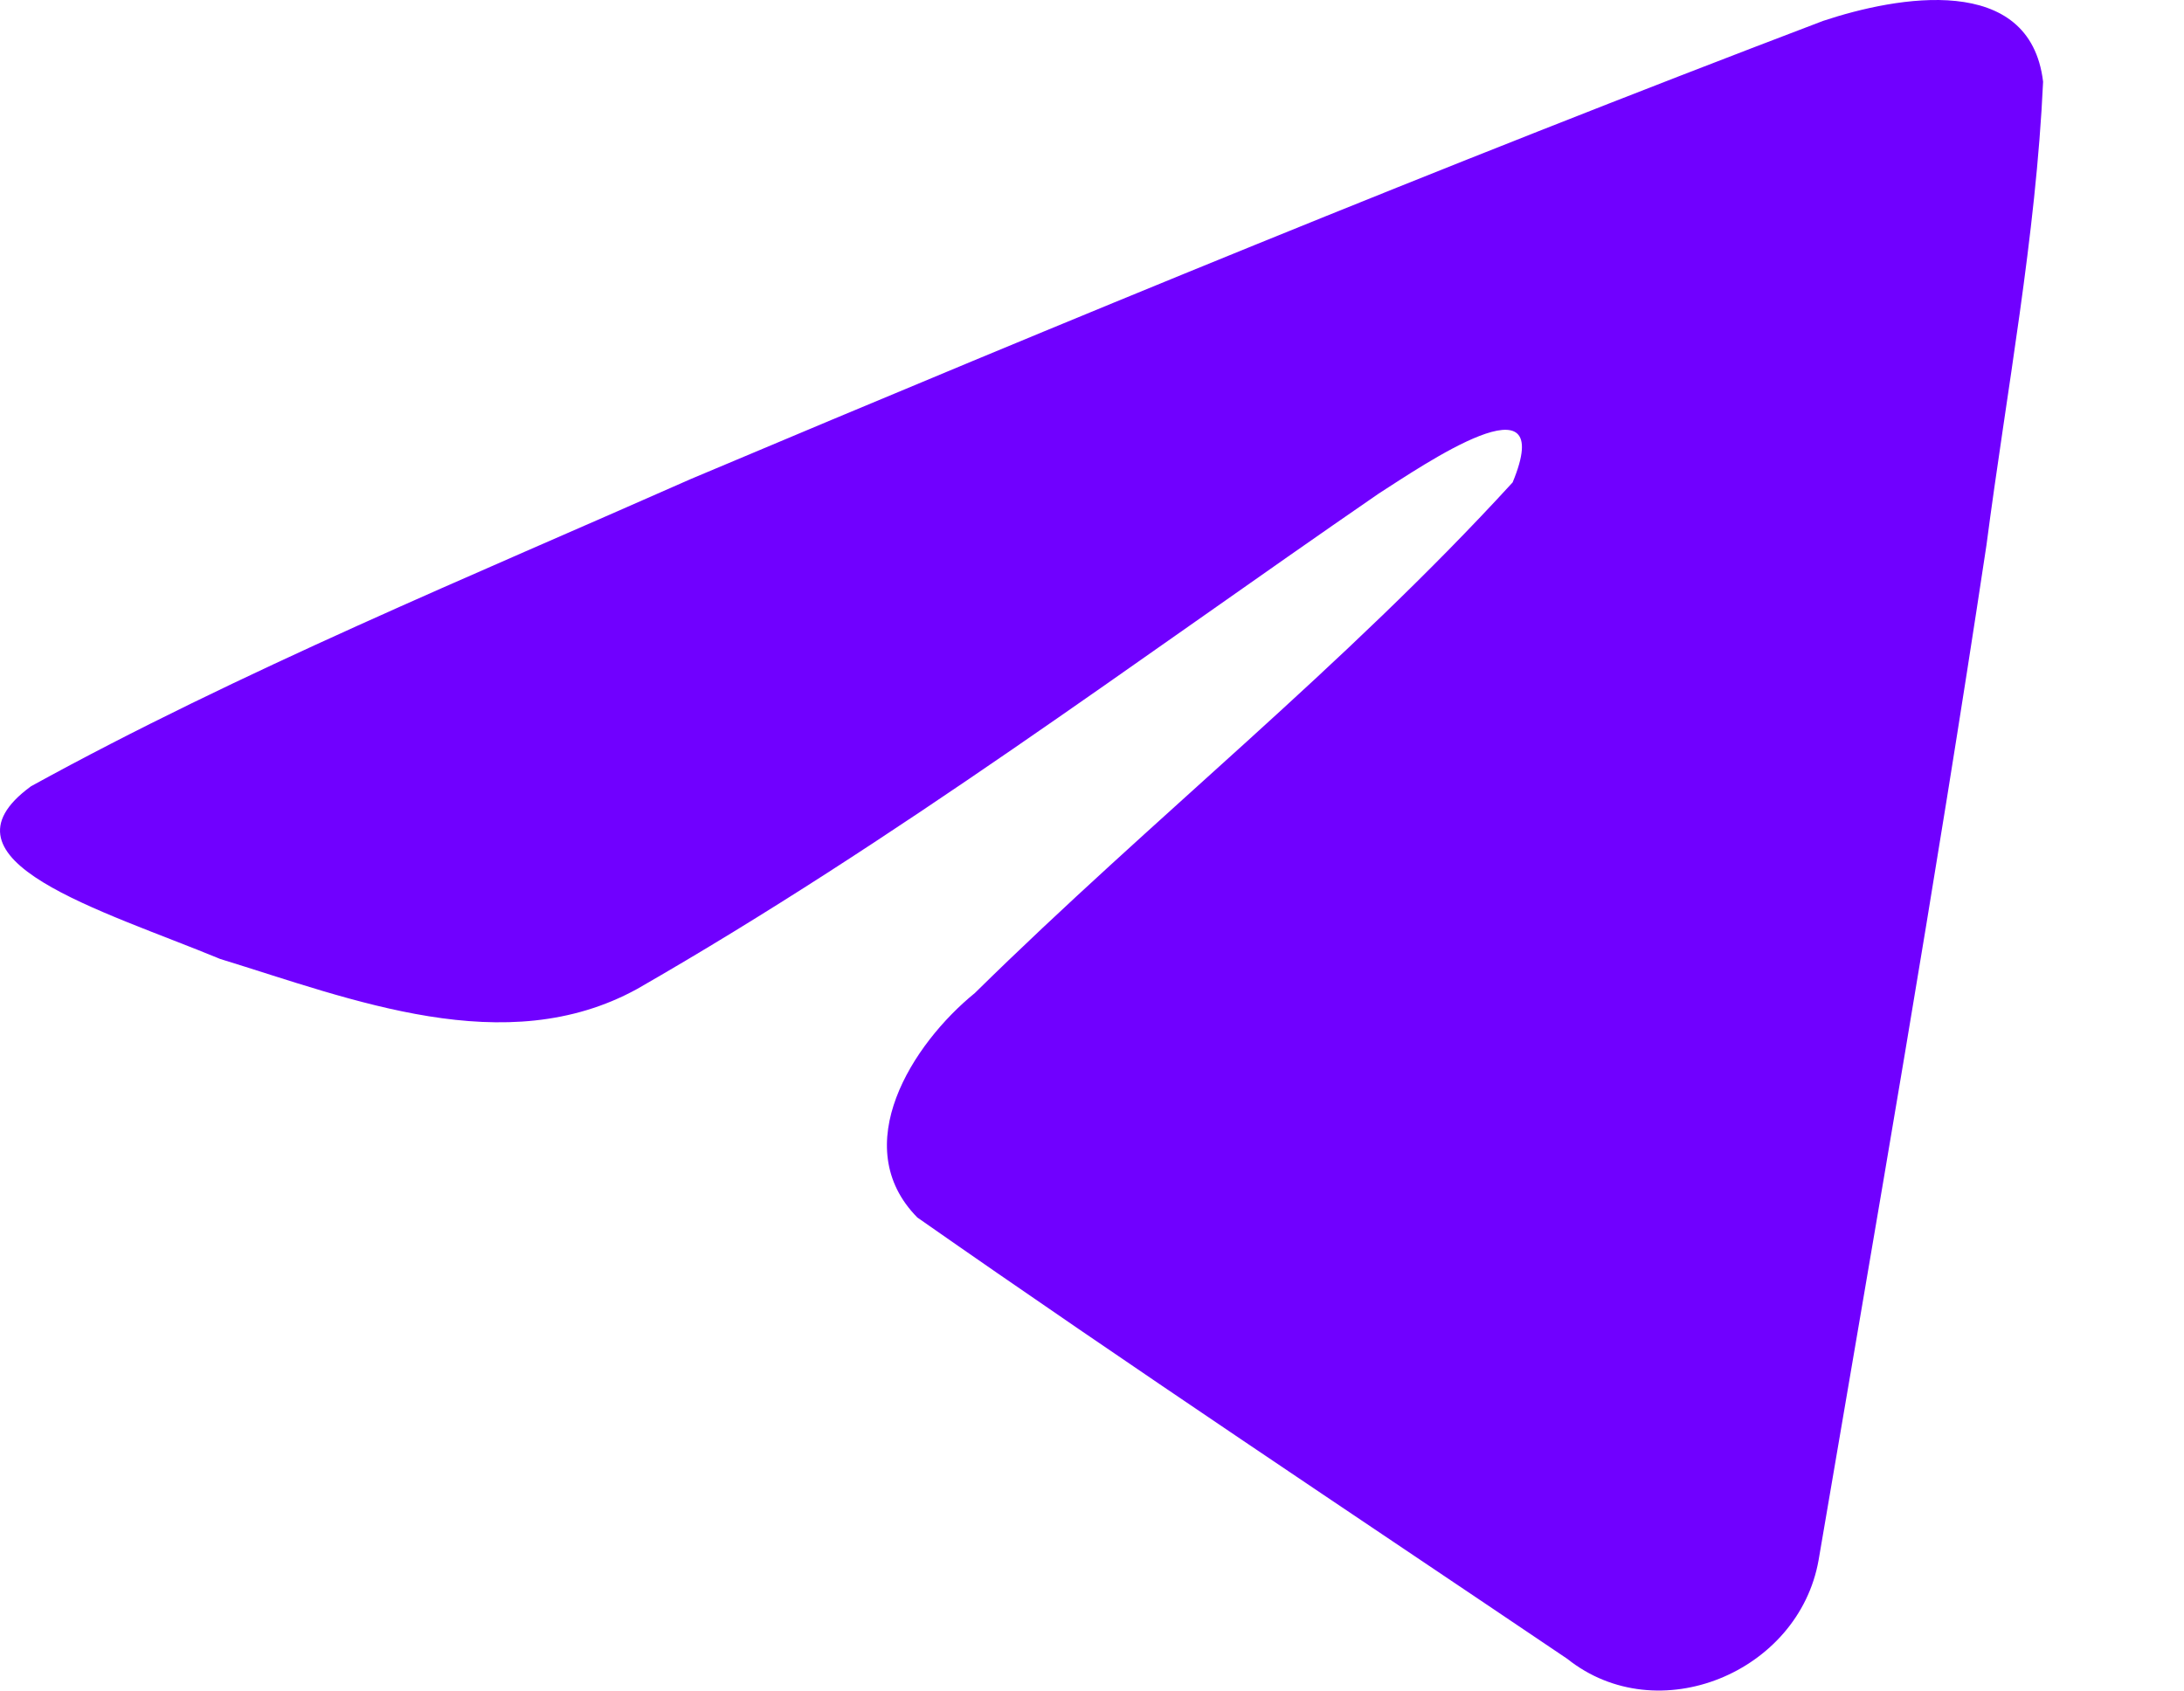
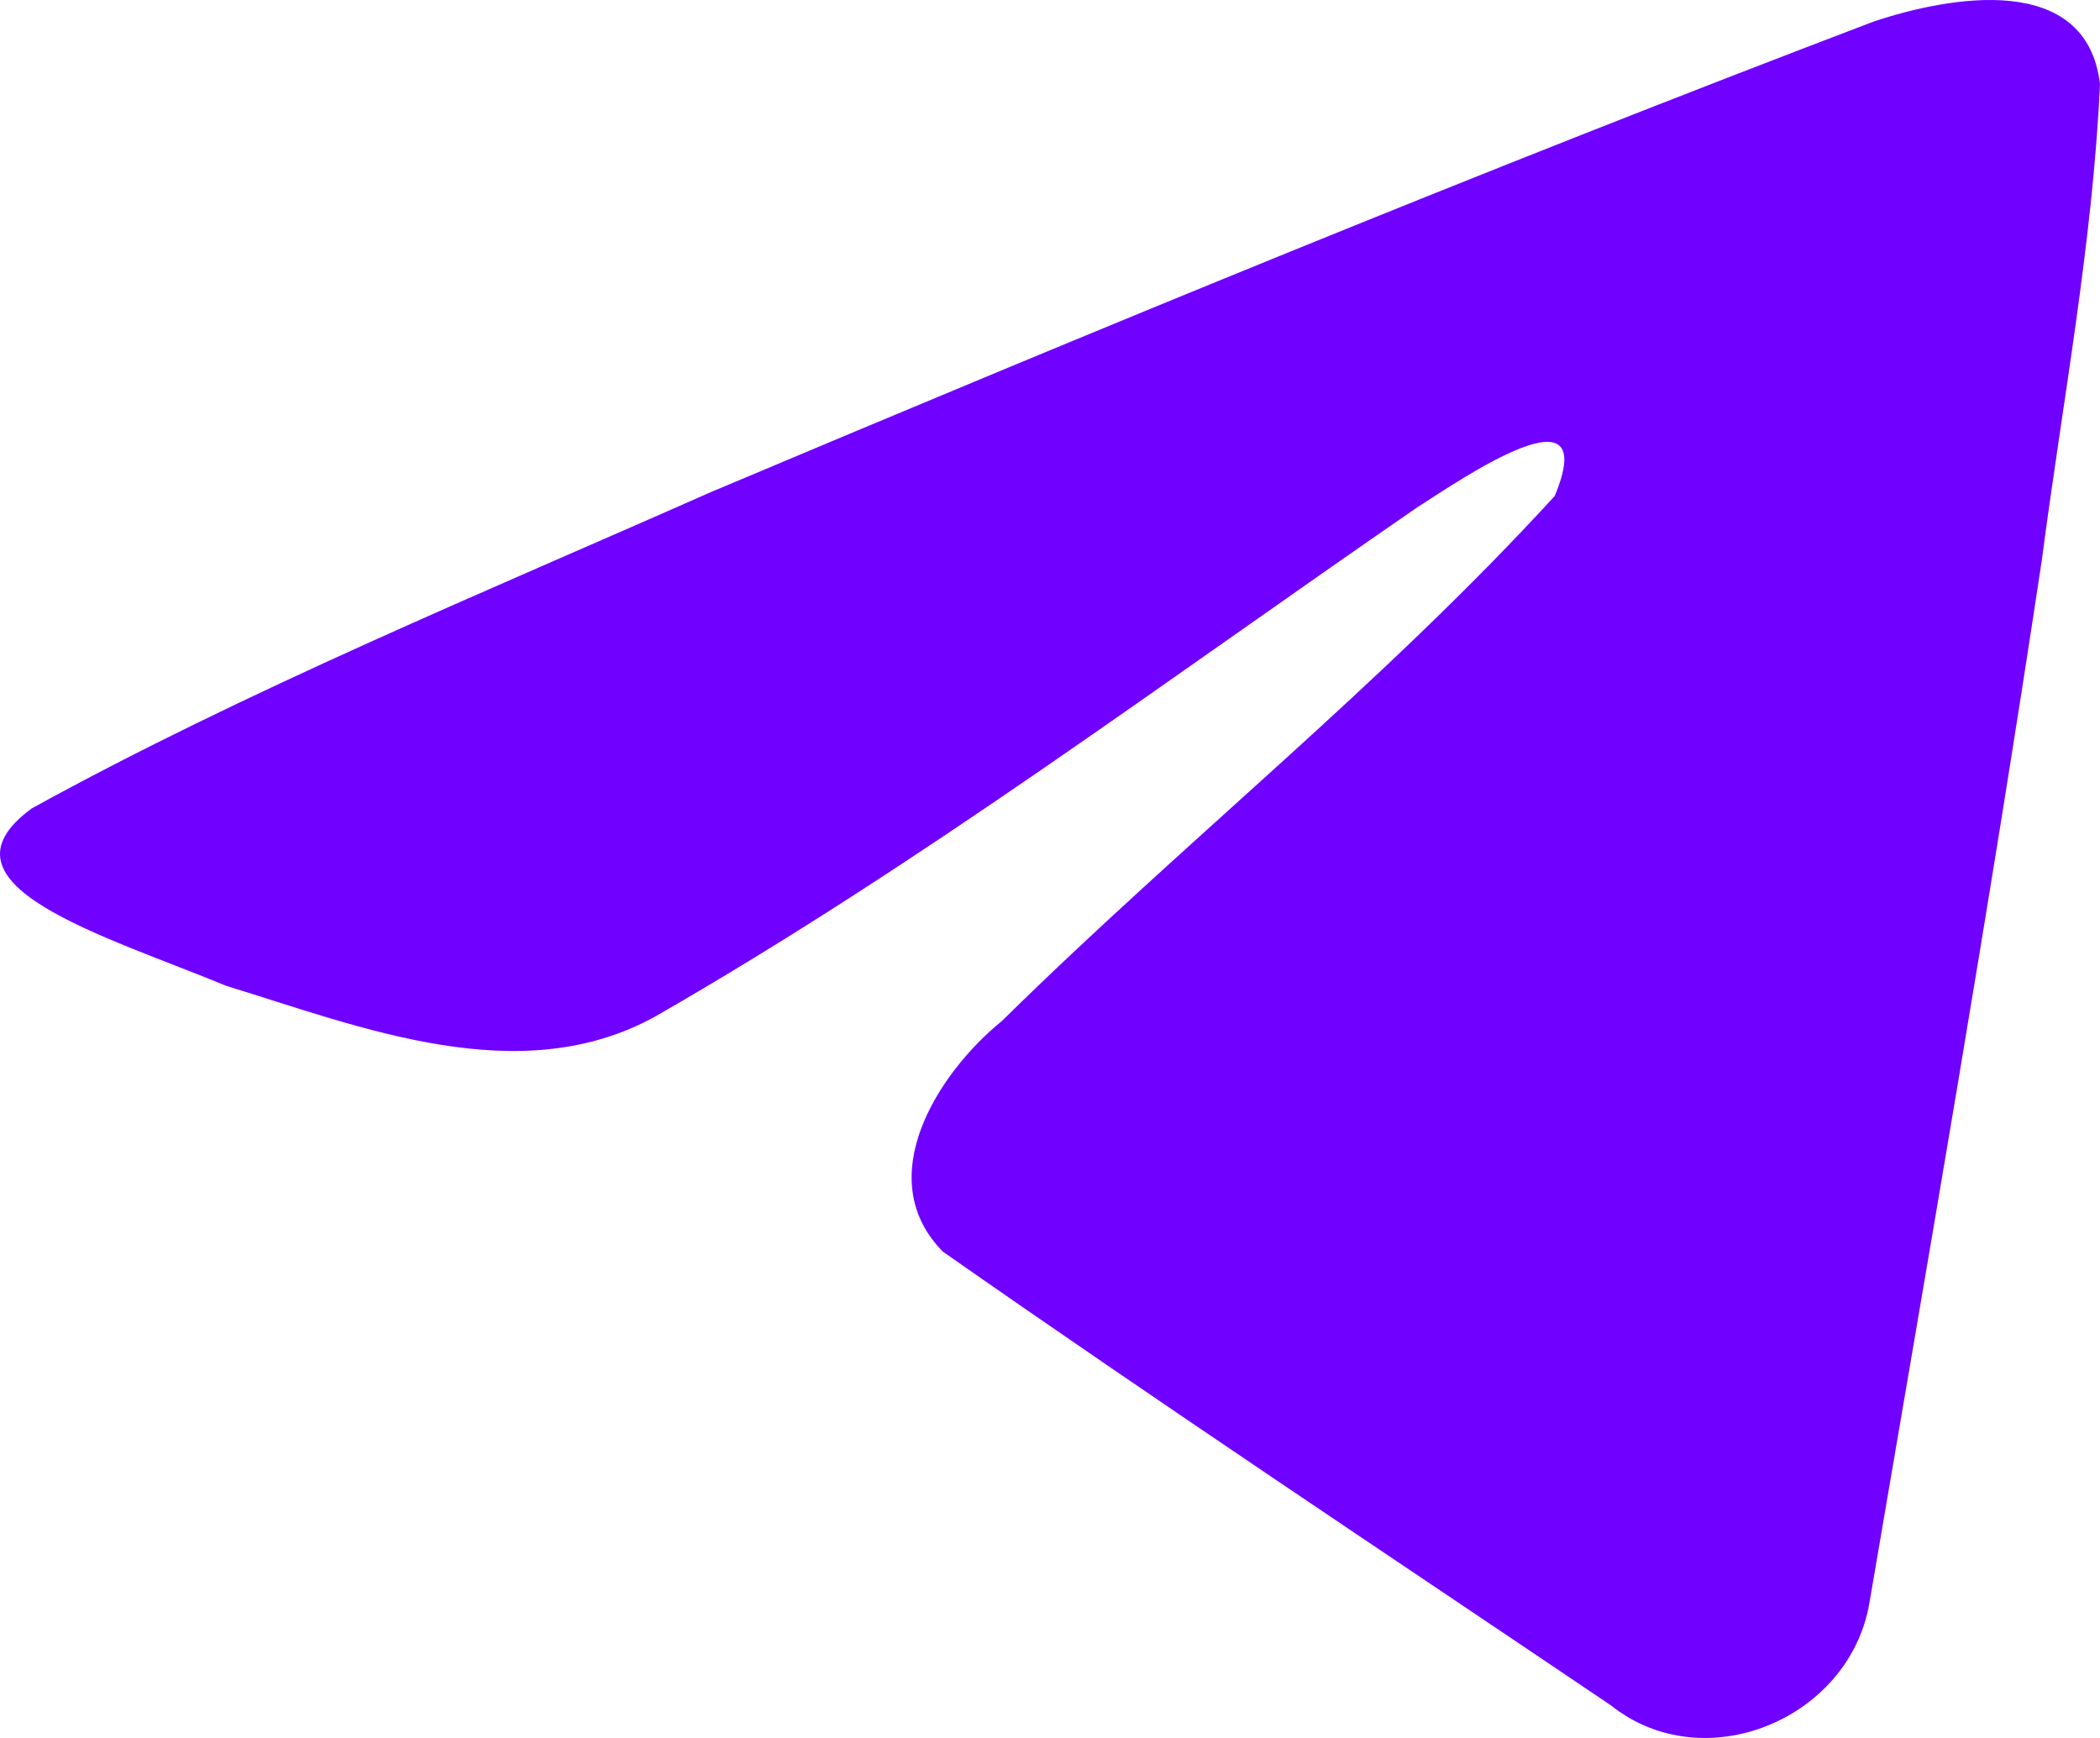
- <svg xmlns="http://www.w3.org/2000/svg" width="62" height="48" viewBox="0 0 62 48" fill="none">
+ <svg xmlns="http://www.w3.org/2000/svg" width="58" height="48" viewBox="0 0 58 48" fill="none">
  <path d="M0.876 22.327C6.81 19.061 13.433 16.336 19.622 13.596C30.268 9.108 40.958 4.699 51.755 0.593C53.855 -0.106 57.63 -0.79 58 2.321C57.797 6.724 56.964 11.101 56.392 15.479C54.94 25.106 53.263 34.7 51.627 44.295C51.063 47.491 47.057 49.145 44.493 47.1C38.332 42.941 32.123 38.823 26.041 34.568C24.048 32.545 25.896 29.64 27.675 28.195C32.75 23.198 38.132 18.952 42.941 13.697C44.238 10.566 40.405 13.204 39.141 14.013C32.194 18.797 25.417 23.872 18.092 28.077C14.351 30.135 9.99 28.376 6.251 27.228C2.898 25.84 -2.015 24.443 0.876 22.328L0.876 22.327Z" fill="#7000FF" />
</svg>
